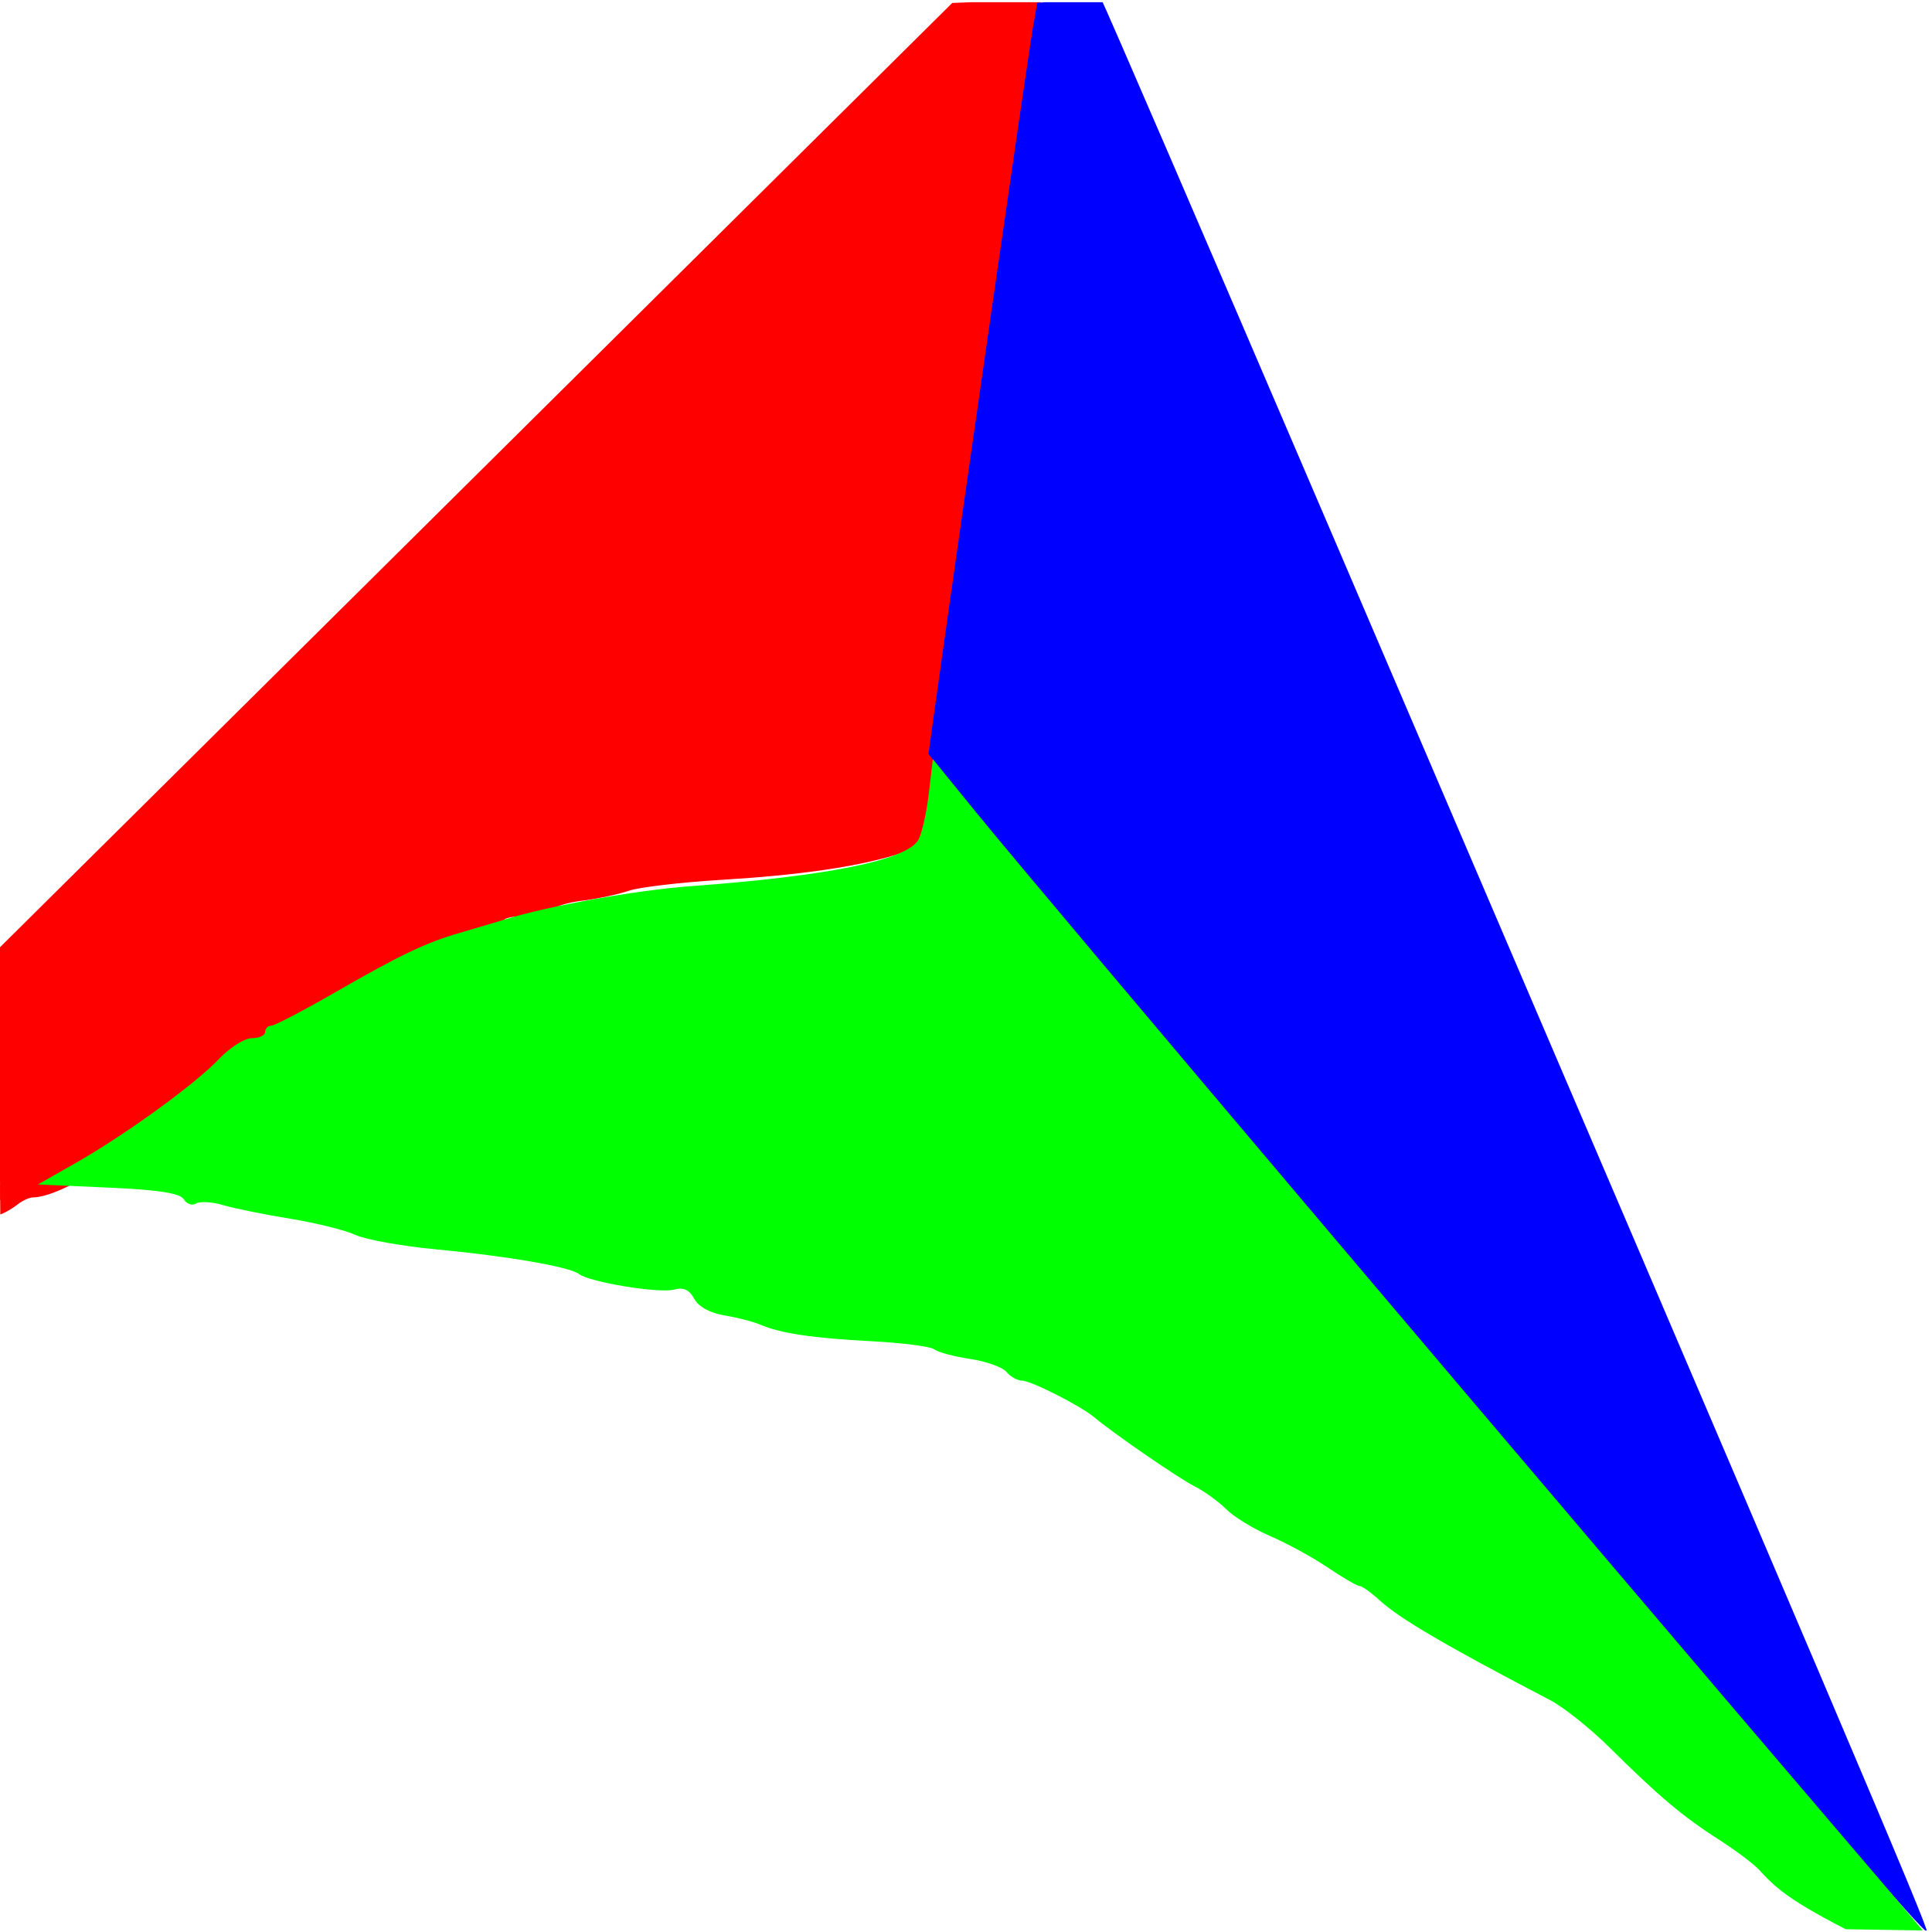
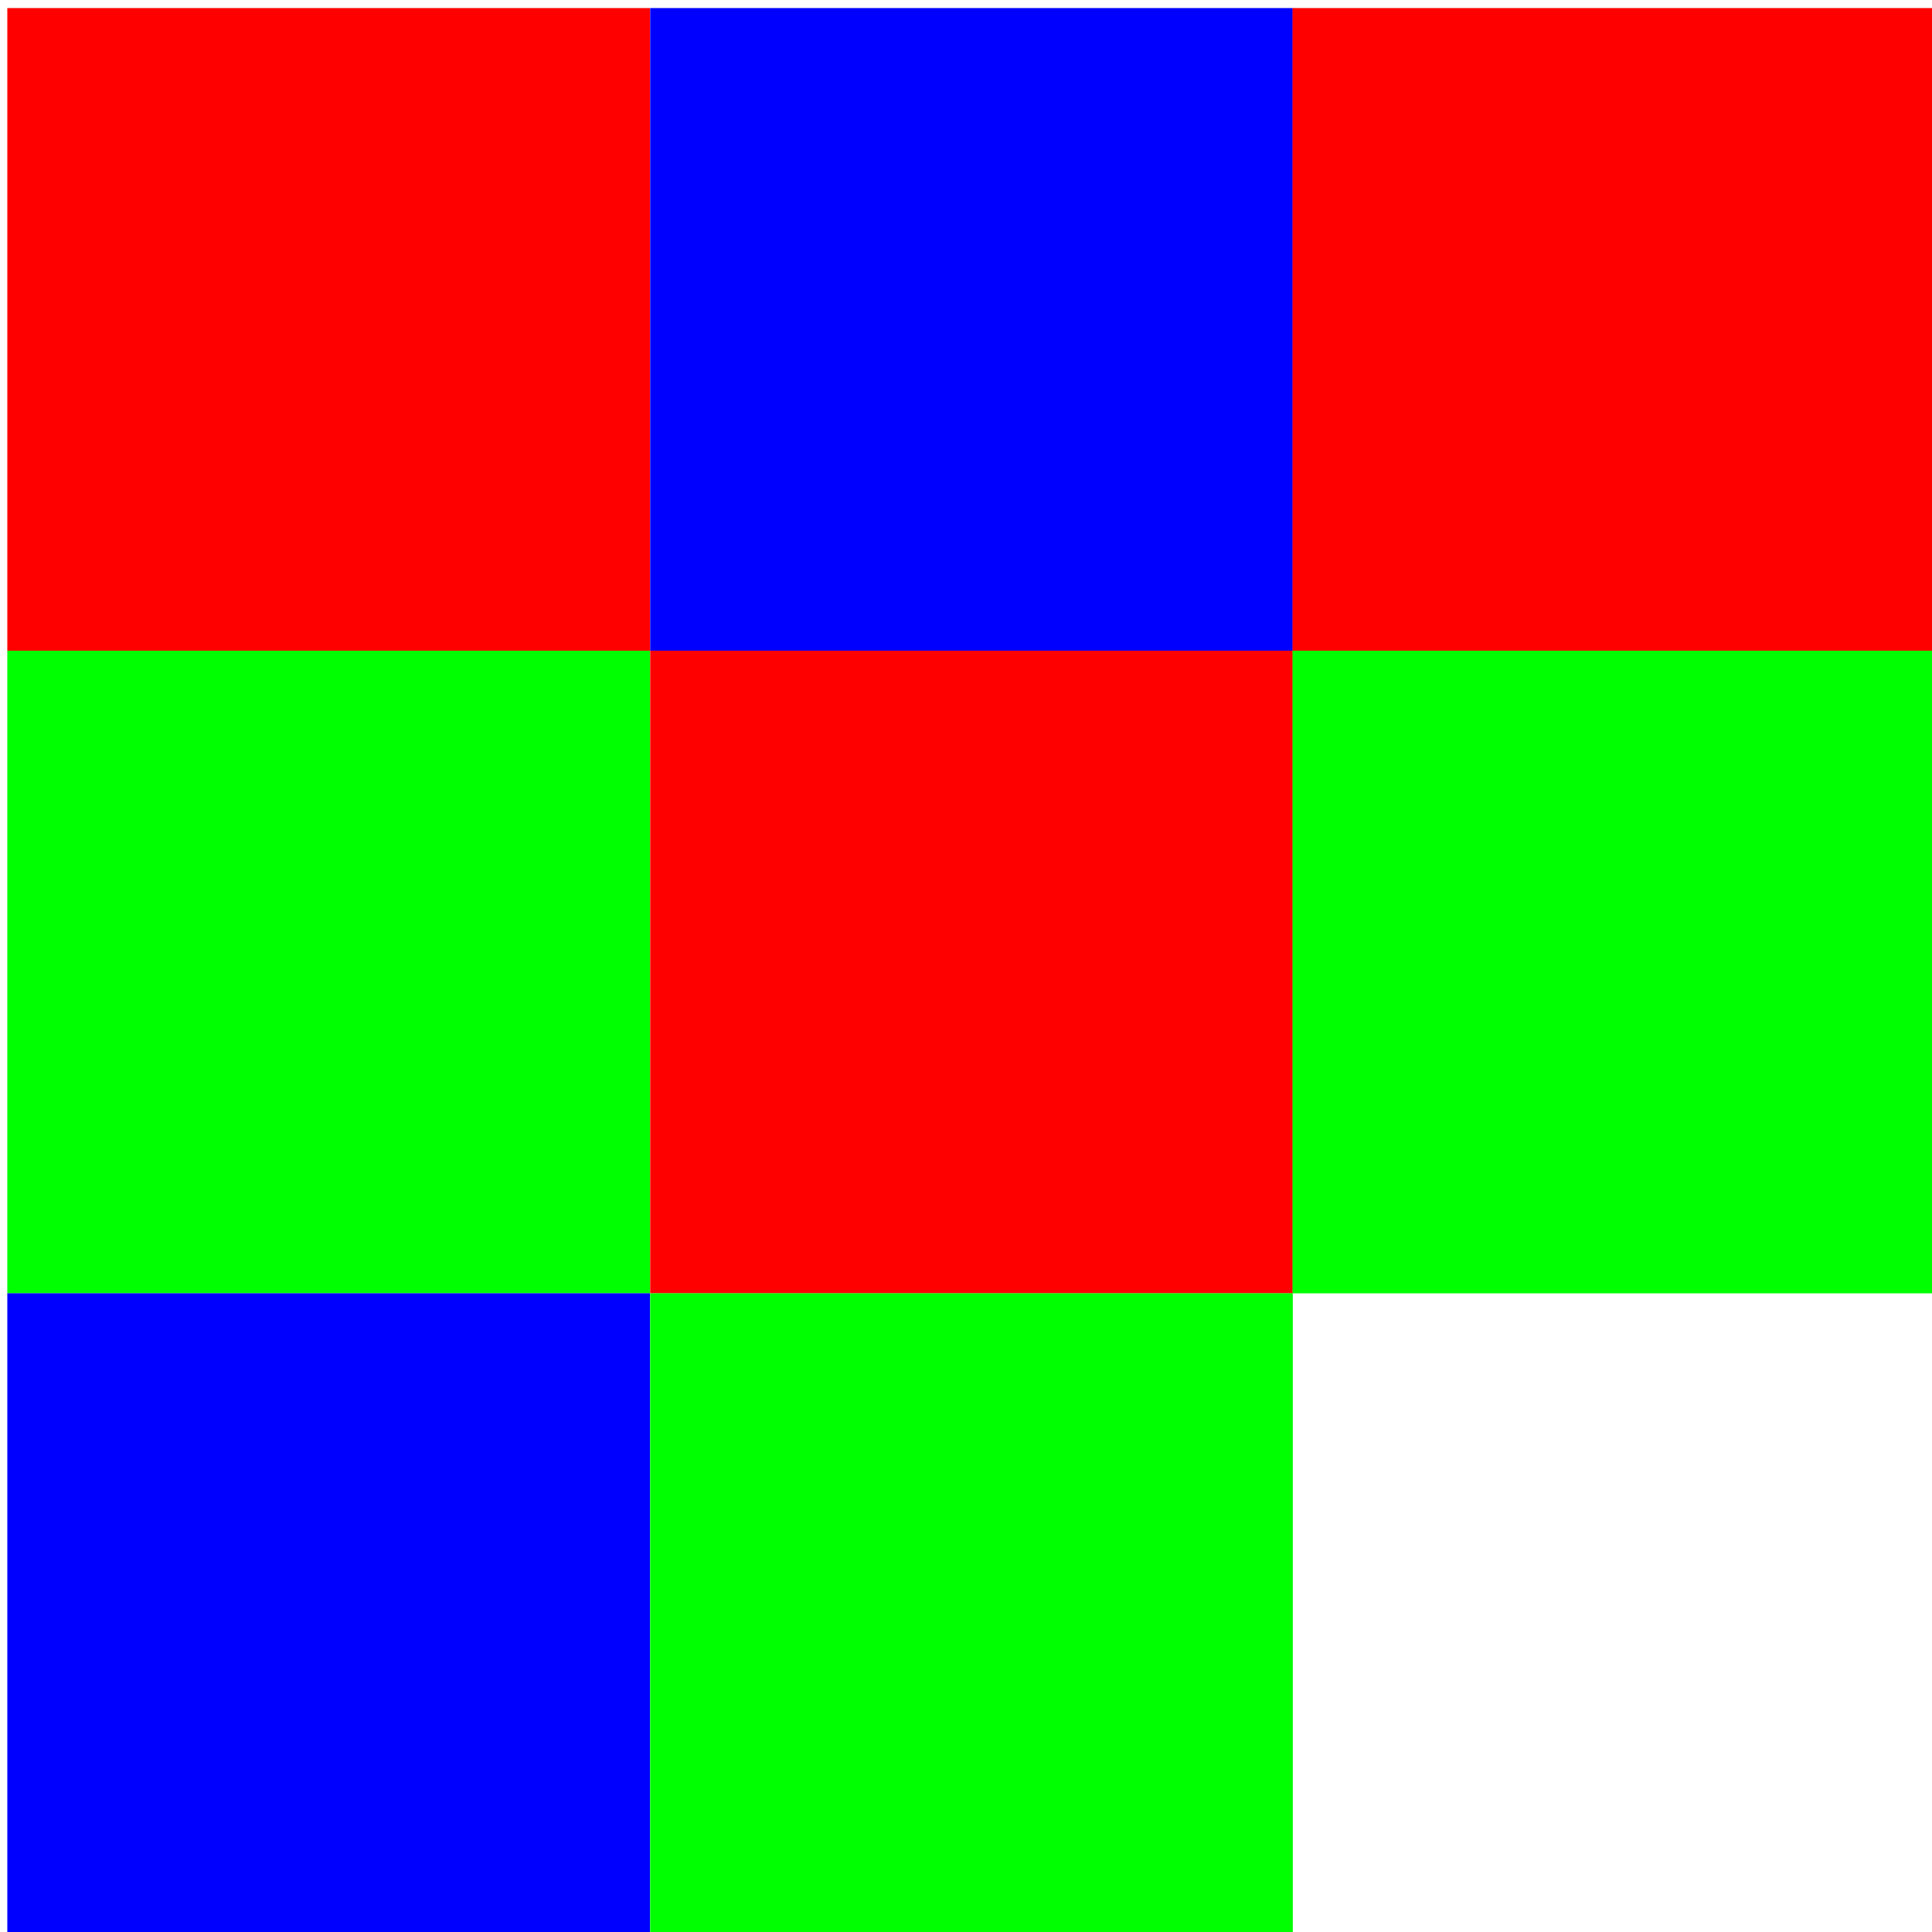
<svg xmlns="http://www.w3.org/2000/svg" width="24mm" height="24mm" viewBox="0 0 85.039 85.039" id="svg2" version="1.1">
  <defs id="defs4">
    <clipPath clipPathUnits="userSpaceOnUse" id="clipPath5417">
      <path style="fill:none;fill-rule:evenodd;stroke:#000000;stroke-width:1px;stroke-linecap:butt;stroke-linejoin:miter;stroke-opacity:1" d="M 77.782,1052.185 85,1052.3 83.125,1037.362 51.442,967.421 l -14.054,0 -17.501,10.076 -20.012,26.49 0.156,18.938 13.969,6.812 40.447,17.675 z" id="path5419" />
    </clipPath>
    <clipPath clipPathUnits="userSpaceOnUse" id="clipPath5421">
      <path style="fill:none;fill-rule:evenodd;stroke:#000000;stroke-width:1px;stroke-linecap:butt;stroke-linejoin:miter;stroke-opacity:1" d="m 77.699,1052.085 7.218,0.114 -1.875,-14.938 -31.683,-69.941 -14.054,0 -17.501,10.076 -20.012,26.49 0.156,18.938 13.969,6.812 40.447,17.675 z" id="path5423" />
    </clipPath>
    <clipPath clipPathUnits="userSpaceOnUse" id="clipPath5425">
      <path style="fill:none;fill-rule:evenodd;stroke:#000000;stroke-width:1px;stroke-linecap:butt;stroke-linejoin:miter;stroke-opacity:1" d="m 77.757,1052.172 7.218,0.114 -1.875,-14.938 -31.683,-69.941 -14.054,0 -17.501,10.076 -20.012,26.49 0.156,18.938 13.969,6.812 40.447,17.675 z" id="path5427" />
    </clipPath>
  </defs>
  <g id="layer1" transform="translate(0,-967.3228)">
    <g id="g5429">
-       <path transform="translate(0.02449494,0.01345598)" clip-path="url(#clipPath5425)" id="path4432" d="m -5.965,1019.519 0.055,-3.87 24.022,-23.822 24.022,-23.822 1.491,-0.059 1.491,-0.059 -0.103,0.567 c -0.056,0.312 -1.15,8.191 -2.43,17.51 -1.28,9.319 -2.374,17.222 -2.432,17.562 -0.088,0.519 -0.243,0.659 -0.966,0.876 -1.697,0.51 -4.162,0.86 -7.451,1.059 -1.839,0.11 -3.735,0.334 -4.213,0.497 -0.478,0.162 -1.378,0.355 -1.998,0.428 -0.621,0.073 -1.252,0.256 -1.403,0.407 -0.151,0.151 -0.681,0.275 -1.177,0.275 -0.555,0 -1,0.117 -1.155,0.304 -0.139,0.167 -0.464,0.304 -0.723,0.304 -0.259,0 -0.527,0.091 -0.596,0.203 -0.069,0.111 -0.296,0.203 -0.505,0.203 -0.209,0 -0.516,0.137 -0.684,0.304 -0.167,0.167 -0.381,0.304 -0.474,0.304 -0.093,0 -0.625,0.306 -1.181,0.681 -0.557,0.374 -1.24,0.75 -1.519,0.835 -0.279,0.085 -0.69,0.316 -0.913,0.513 -0.223,0.198 -0.611,0.421 -0.862,0.497 -0.251,0.075 -0.457,0.224 -0.457,0.328 0,0.105 -0.229,0.189 -0.509,0.189 -0.517,0 -1.715,0.9 -1.733,1.302 -0.005,0.121 -0.501,0.531 -1.102,0.911 -0.6,0.38 -1.337,0.919 -1.637,1.196 -0.3,0.278 -1.334,0.912 -2.297,1.408 -0.964,0.496 -2.026,1.158 -2.361,1.471 -0.719,0.67 -2.226,1.423 -2.852,1.423 -0.243,0 -0.674,0.183 -0.958,0.406 -0.284,0.223 -0.628,0.406 -0.764,0.406 -0.137,0 -0.553,0.188 -0.925,0.418 -0.372,0.23 -0.919,0.462 -1.215,0.516 -0.825,0.15 -2.141,0.866 -2.879,1.567 l -0.664,0.631 0.055,-3.87 z" style="fill:#ff0000;fill-opacity:1;stroke:#ff0000;stroke-width:1.148px;stroke-linecap:butt;stroke-linejoin:miter;stroke-opacity:1" />
-       <path transform="translate(0.0827381,0.09987374)" clip-path="url(#clipPath5421)" id="path4439" d="m 81.823,1049.035 c -1.554,-1.811 -6.165,-7.215 -10.246,-12.009 -18.065,-21.22 -27.978,-32.97 -29.759,-35.277 l -1.035,-1.34 0.396,-2.836 c 1.004,-7.191 4.016,-28.087 4.195,-29.097 l 0.199,-1.129 1.358,-0.111 c 0.747,-0.061 1.416,-0.052 1.487,0.021 0.071,0.072 4.569,10.496 9.997,23.163 22.455,52.406 26.422,61.726 26.316,61.829 -0.045,0.044 -1.353,-1.402 -2.908,-3.214 z" style="fill:#0000ff;fill-opacity:1;stroke:none;stroke-width:1px;stroke-linecap:butt;stroke-linejoin:miter;stroke-opacity:1" />
-       <path clip-path="url(#clipPath5417)" id="path5399" d="m 83.048,1053.162 c -3.725,-1.865 -4.627,-2.431 -5.587,-3.505 -0.242,-0.271 -1.057,-0.886 -1.81,-1.367 -1.572,-1.003 -2.639,-1.902 -4.804,-4.048 -0.845,-0.837 -2.021,-1.776 -2.613,-2.084 -4.587,-2.394 -6.628,-3.589 -7.513,-4.4 -0.375,-0.344 -0.77,-0.625 -0.877,-0.625 -0.107,0 -0.738,-0.367 -1.402,-0.815 -0.664,-0.448 -1.802,-1.07 -2.528,-1.381 -0.726,-0.311 -1.599,-0.844 -1.938,-1.183 -0.34,-0.34 -0.965,-0.792 -1.39,-1.006 -0.707,-0.356 -3.548,-2.311 -4.431,-3.05 -0.602,-0.504 -2.781,-1.607 -3.174,-1.607 -0.2,0 -0.505,-0.172 -0.679,-0.381 -0.174,-0.21 -0.898,-0.468 -1.609,-0.574 -0.711,-0.106 -1.417,-0.295 -1.569,-0.42 -0.152,-0.125 -1.385,-0.285 -2.74,-0.356 -2.608,-0.136 -4.032,-0.348 -4.93,-0.735 -0.301,-0.13 -1.009,-0.311 -1.572,-0.404 -0.633,-0.104 -1.139,-0.383 -1.325,-0.731 -0.214,-0.4 -0.472,-0.516 -0.894,-0.403 -0.649,0.174 -3.709,-0.327 -4.168,-0.682 -0.415,-0.321 -3.13,-0.791 -6.289,-1.089 -1.507,-0.142 -3.11,-0.429 -3.562,-0.638 -0.452,-0.209 -1.747,-0.53 -2.877,-0.713 -1.13,-0.183 -2.453,-0.451 -2.94,-0.596 -0.487,-0.145 -1.025,-0.177 -1.195,-0.072 -0.171,0.105 -0.415,0.022 -0.543,-0.186 -0.166,-0.27 -1.111,-0.416 -3.326,-0.515 l -3.093,-0.137 1.644,-0.935 c 2.223,-1.265 5.29,-3.491 6.334,-4.597 0.47,-0.499 1.118,-0.907 1.439,-0.907 0.321,0 0.584,-0.123 0.584,-0.274 0,-0.151 0.119,-0.274 0.264,-0.274 0.145,0 1.409,-0.659 2.809,-1.465 2.863,-1.649 4.002,-2.193 5.49,-2.622 0.565,-0.163 1.475,-0.434 2.022,-0.601 1.978,-0.606 5.771,-1.282 8.185,-1.459 6.05,-0.444 9.51,-1.154 9.989,-2.049 0.151,-0.282 0.355,-1.194 0.452,-2.025 l 0.178,-1.512 1.932,2.373 c 3.053,3.75 26.001,30.866 38.416,45.393 4.895,5.728 5.241,6.165 4.878,6.165 -0.122,0 -1.578,-0.679 -3.236,-1.509 z" style="fill:#00ff00;stroke:none;stroke-width:1px;stroke-linecap:butt;stroke-linejoin:miter;stroke-opacity:1" />
+       <rect style="display:inline;fill:#0000ff;fill-opacity:1;fill-rule:nonzero;stroke:none" id="rect6419" width="28.287" height="28.287" x="28.617" y="967.678" />
+       <rect style="display:inline;fill:#ff0000;fill-opacity:1;fill-rule:nonzero;stroke:none" id="rect6419-6" width="28.287" height="28.287" x="56.892" y="967.678" />
+       <rect style="display:inline;fill:#ff0000;fill-opacity:1;fill-rule:nonzero;stroke:none" id="rect6419-6-9" width="28.287" height="28.287" x="28.617" y="995.963" />
+       <rect style="display:inline;fill:#00ff00;fill-opacity:1;fill-rule:nonzero;stroke:none" id="rect6419-0" width="28.287" height="28.287" x="56.892" y="995.963" />
+       <rect style="display:inline;fill:#ff0000;fill-opacity:1;fill-rule:nonzero;stroke:none" id="rect6419-6-7" width="28.287" height="28.287" x="0.322" y="967.678" />
+       <rect style="display:inline;fill:#00ff00;fill-opacity:1;fill-rule:nonzero;stroke:none" id="rect6419-3" width="28.287" height="28.287" x="0.322" y="995.963" />
+       <rect style="display:inline;fill:#00ff00;fill-opacity:1;fill-rule:nonzero;stroke:none" id="rect6419-5" width="28.287" height="28.287" x="28.617" y="1024.248" />
+       <rect style="display:inline;fill:#0000ff;fill-opacity:1;fill-rule:nonzero;stroke:none" id="rect6419-6-6" width="28.287" height="28.287" x="0.322" y="1024.248" />
+       <rect style="display:inline;fill:none;stroke:none" id="rect6554" width="84.862" height="84.862" x="0.322" y="967.678" />
    </g>
  </g>
</svg>
